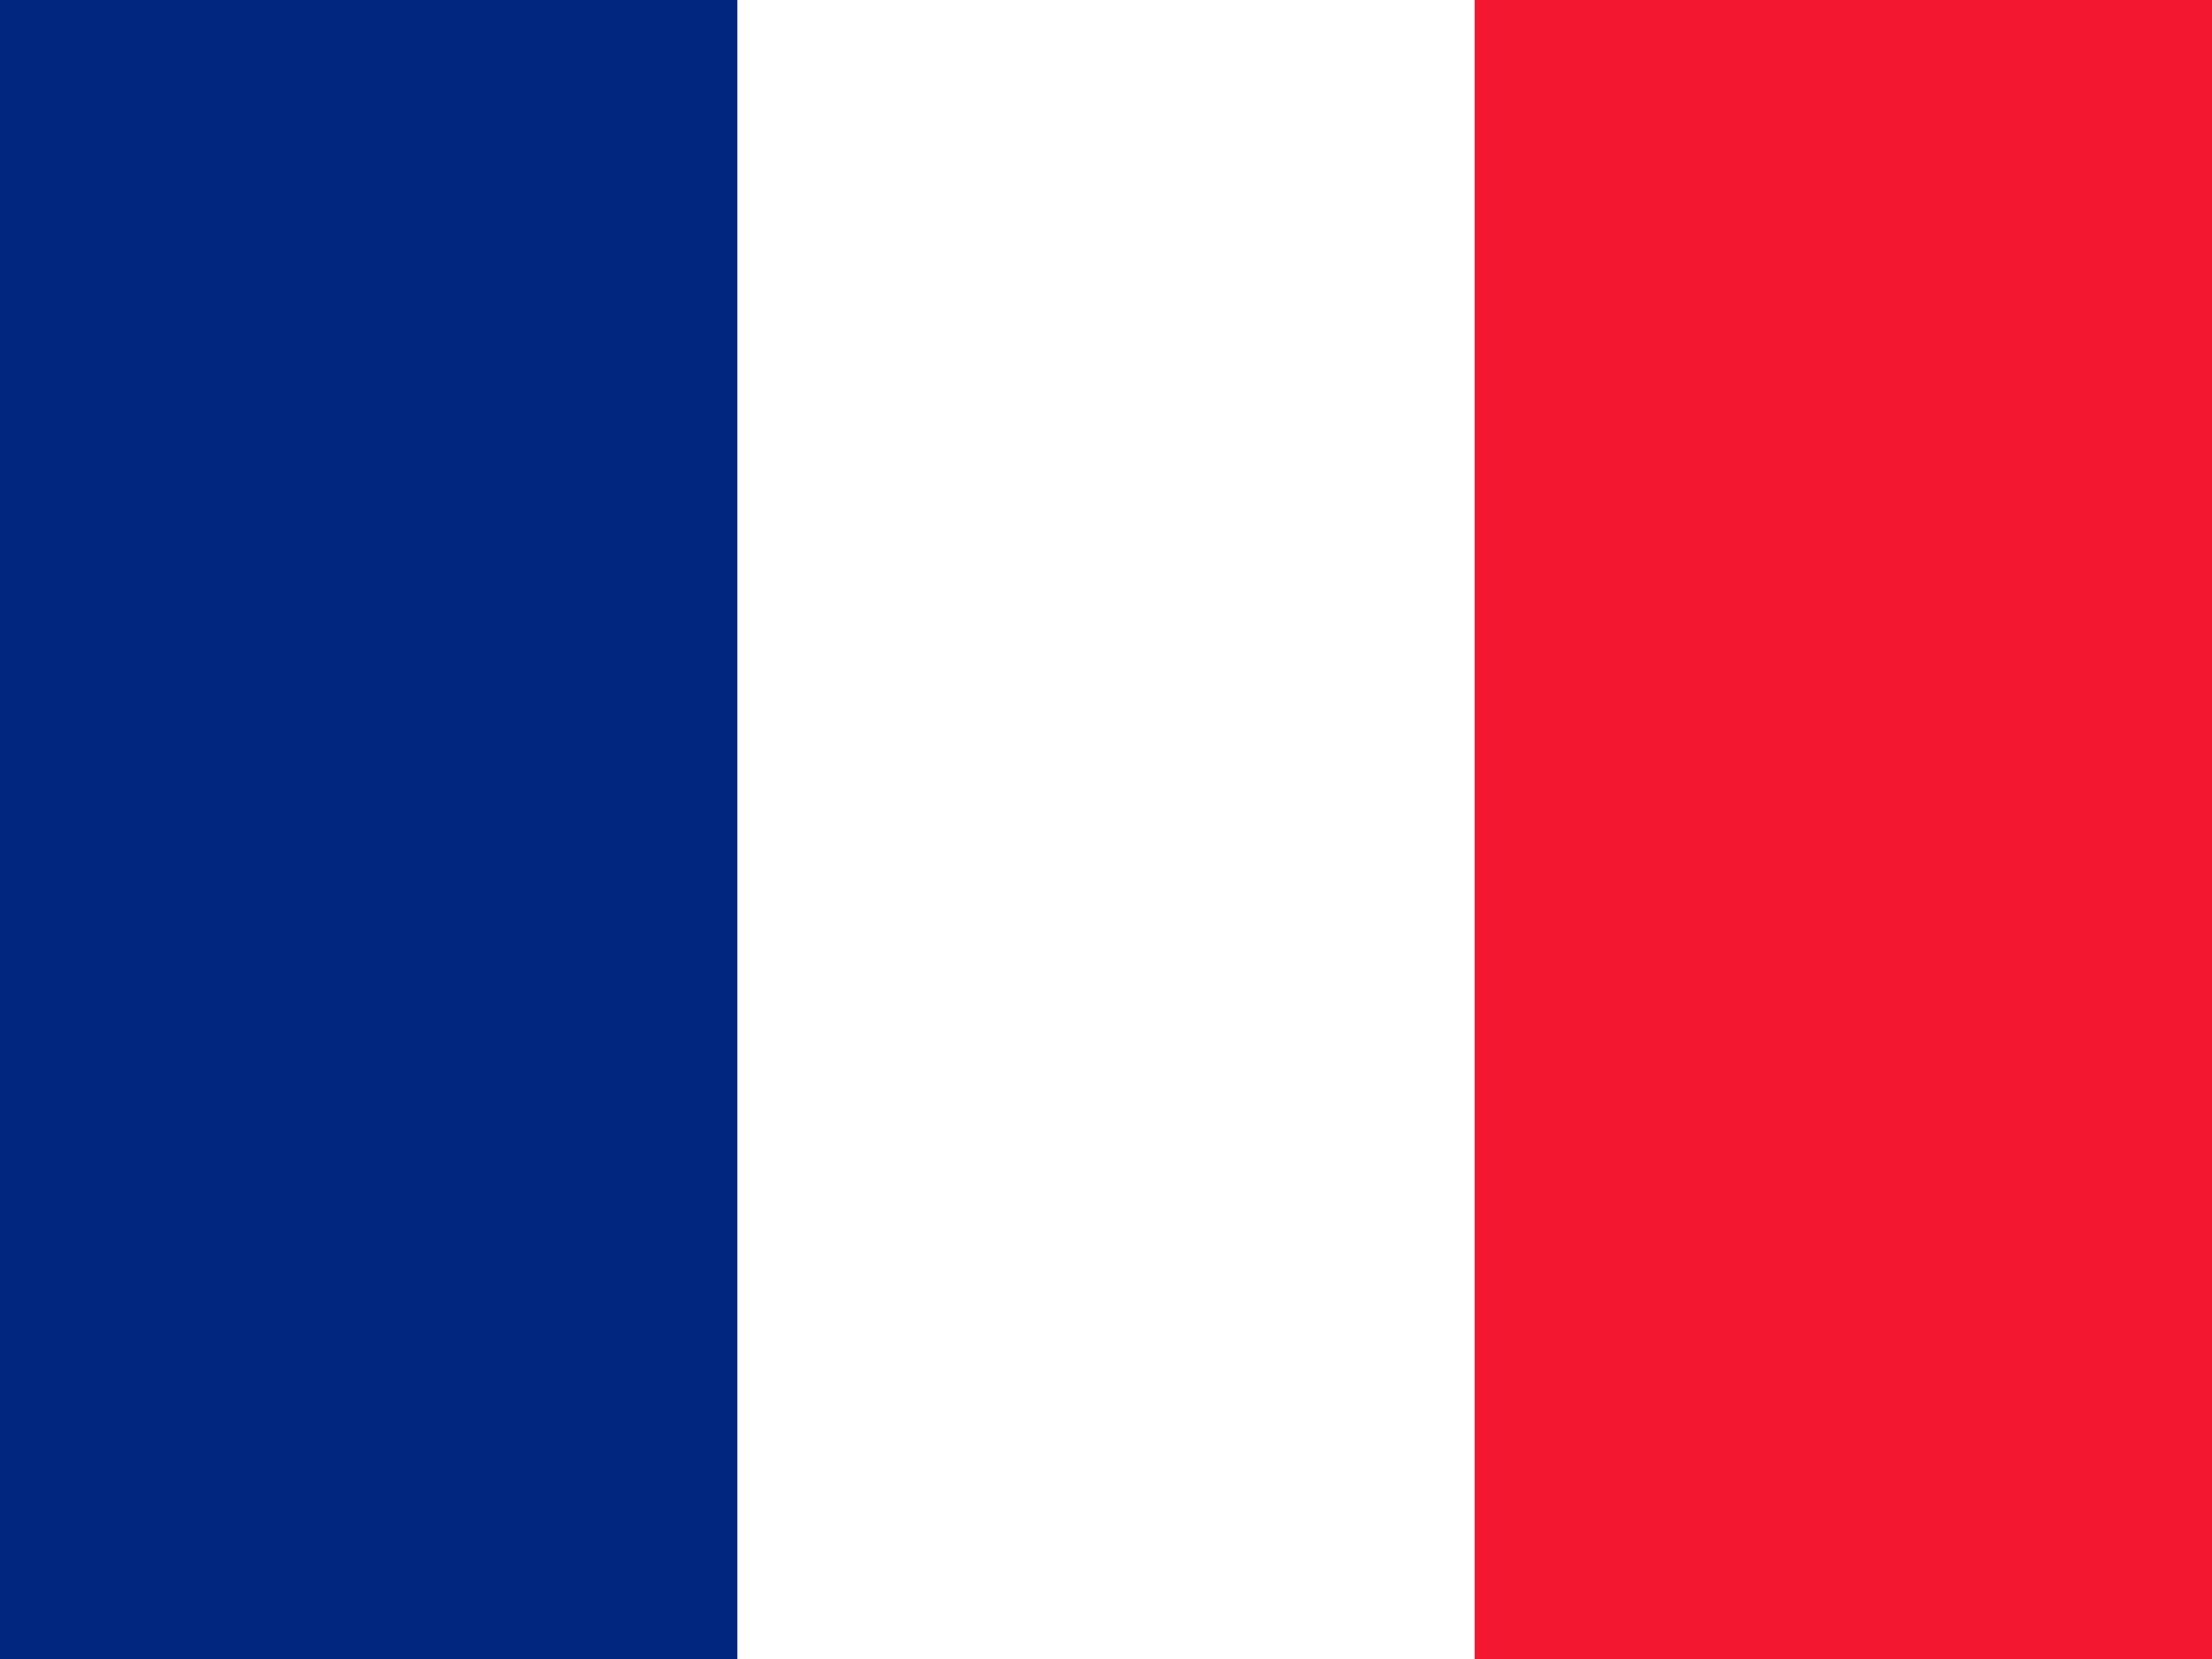
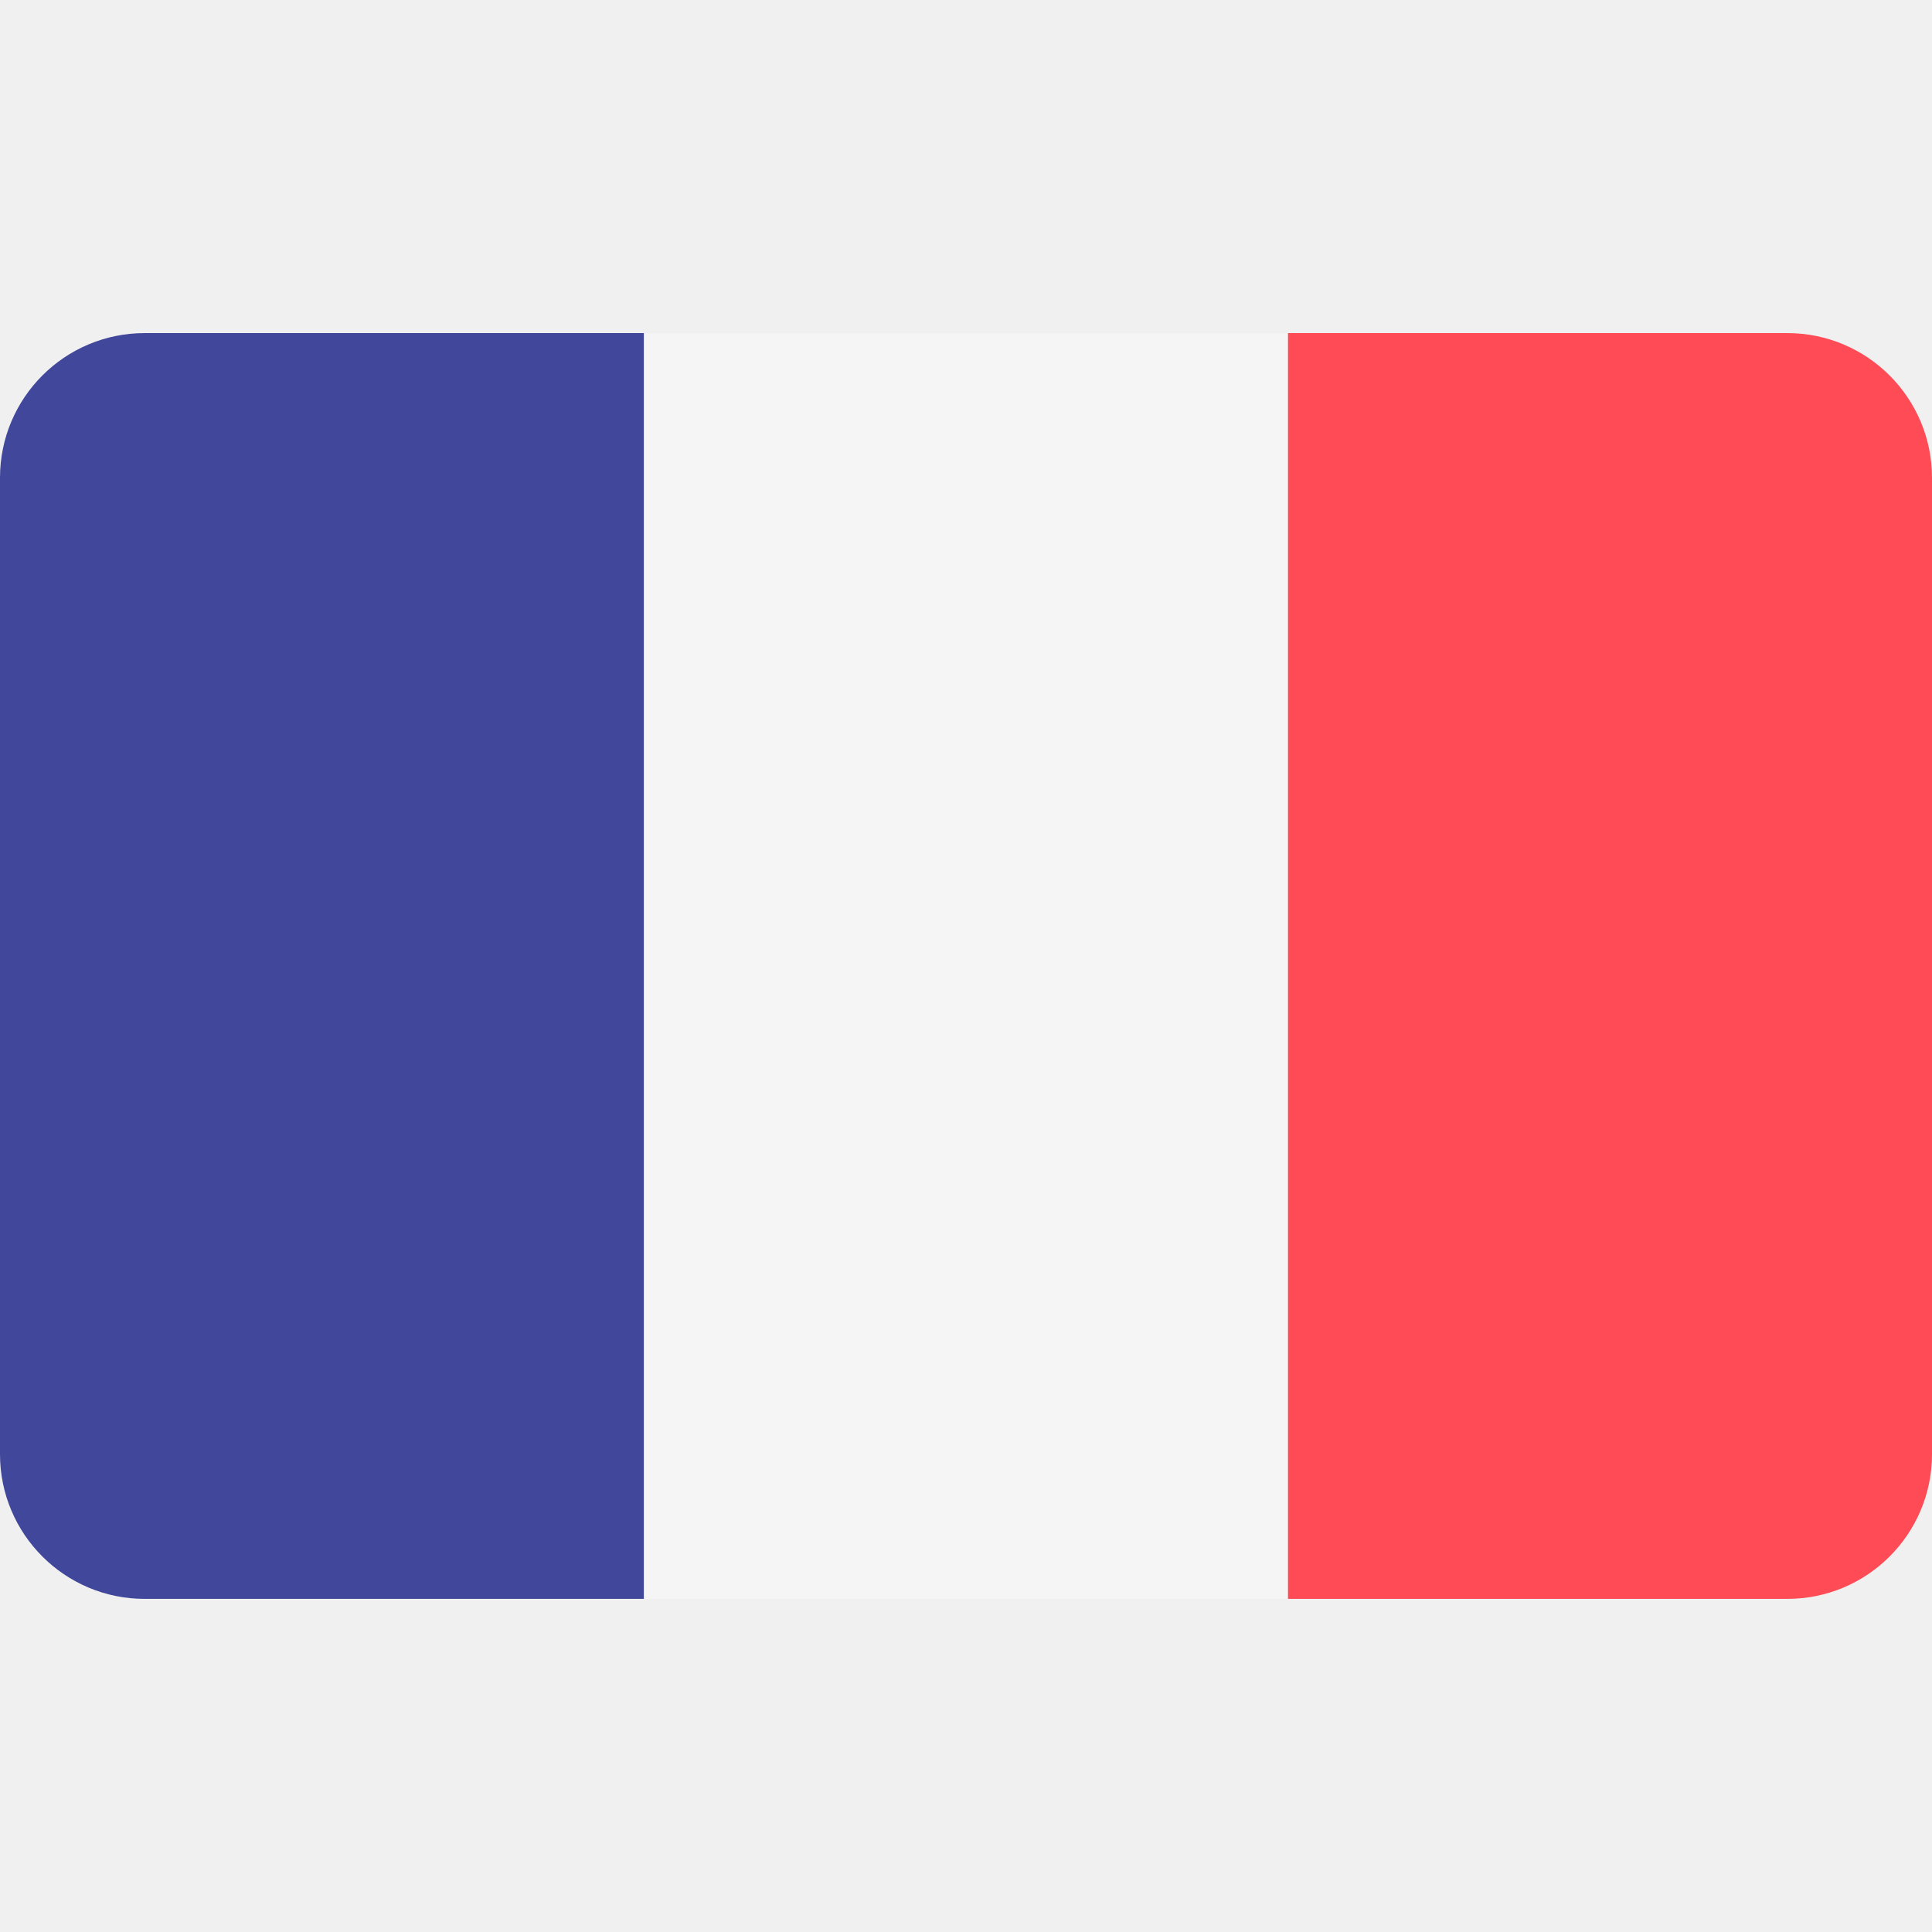
- <svg xmlns="http://www.w3.org/2000/svg" height="480" width="640" viewBox="0 0 640 480">
-   <g fill-rule="evenodd" stroke-width="1pt">
-     <path fill="#fff" d="M0 0h640v480H0z" />
-     <path fill="#00267f" d="M0 0h213.337v480H0z" />
-     <path fill="#f31830" d="M426.662 0H640v480H426.662z" />
-   </g>
+ <svg xmlns="http://www.w3.org/2000/svg" version="1.1" id="Layer_1" x="0px" y="0px" viewBox="0 0 512 512" style="enable-background:new 0 0 512 512;" xml:space="preserve">
+   <path style="fill:#41479B;" d="M38.345,88.273C17.167,88.273,0,105.44,0,126.618v258.759c0,21.177,17.167,38.345,38.345,38.345  h132.322V88.273H38.345z" />
+   <rect x="170.67" y="88.277" style="fill:#F5F5F5;" width="170.67" height="335.45" />
+   <path style="fill:#FF4B55;" d="M473.655,88.273H341.333v335.448h132.322c21.177,0,38.345-17.167,38.345-38.345V126.618  C512,105.44,494.833,88.273,473.655,88.273z" />
+   <g>
+ </g>
+   <g>
+ </g>
+   <g>
+ </g>
+   <g>
+ </g>
+   <g>
+ </g>
+   <g>
+ </g>
+   <g>
+ </g>
+   <g>
+ </g>
+   <g>
+ </g>
+   <g>
+ </g>
+   <g>
+ </g>
+   <g>
+ </g>
+   <g>
+ </g>
+   <g>
+ </g>
+   <g>
+ </g>
</svg>
